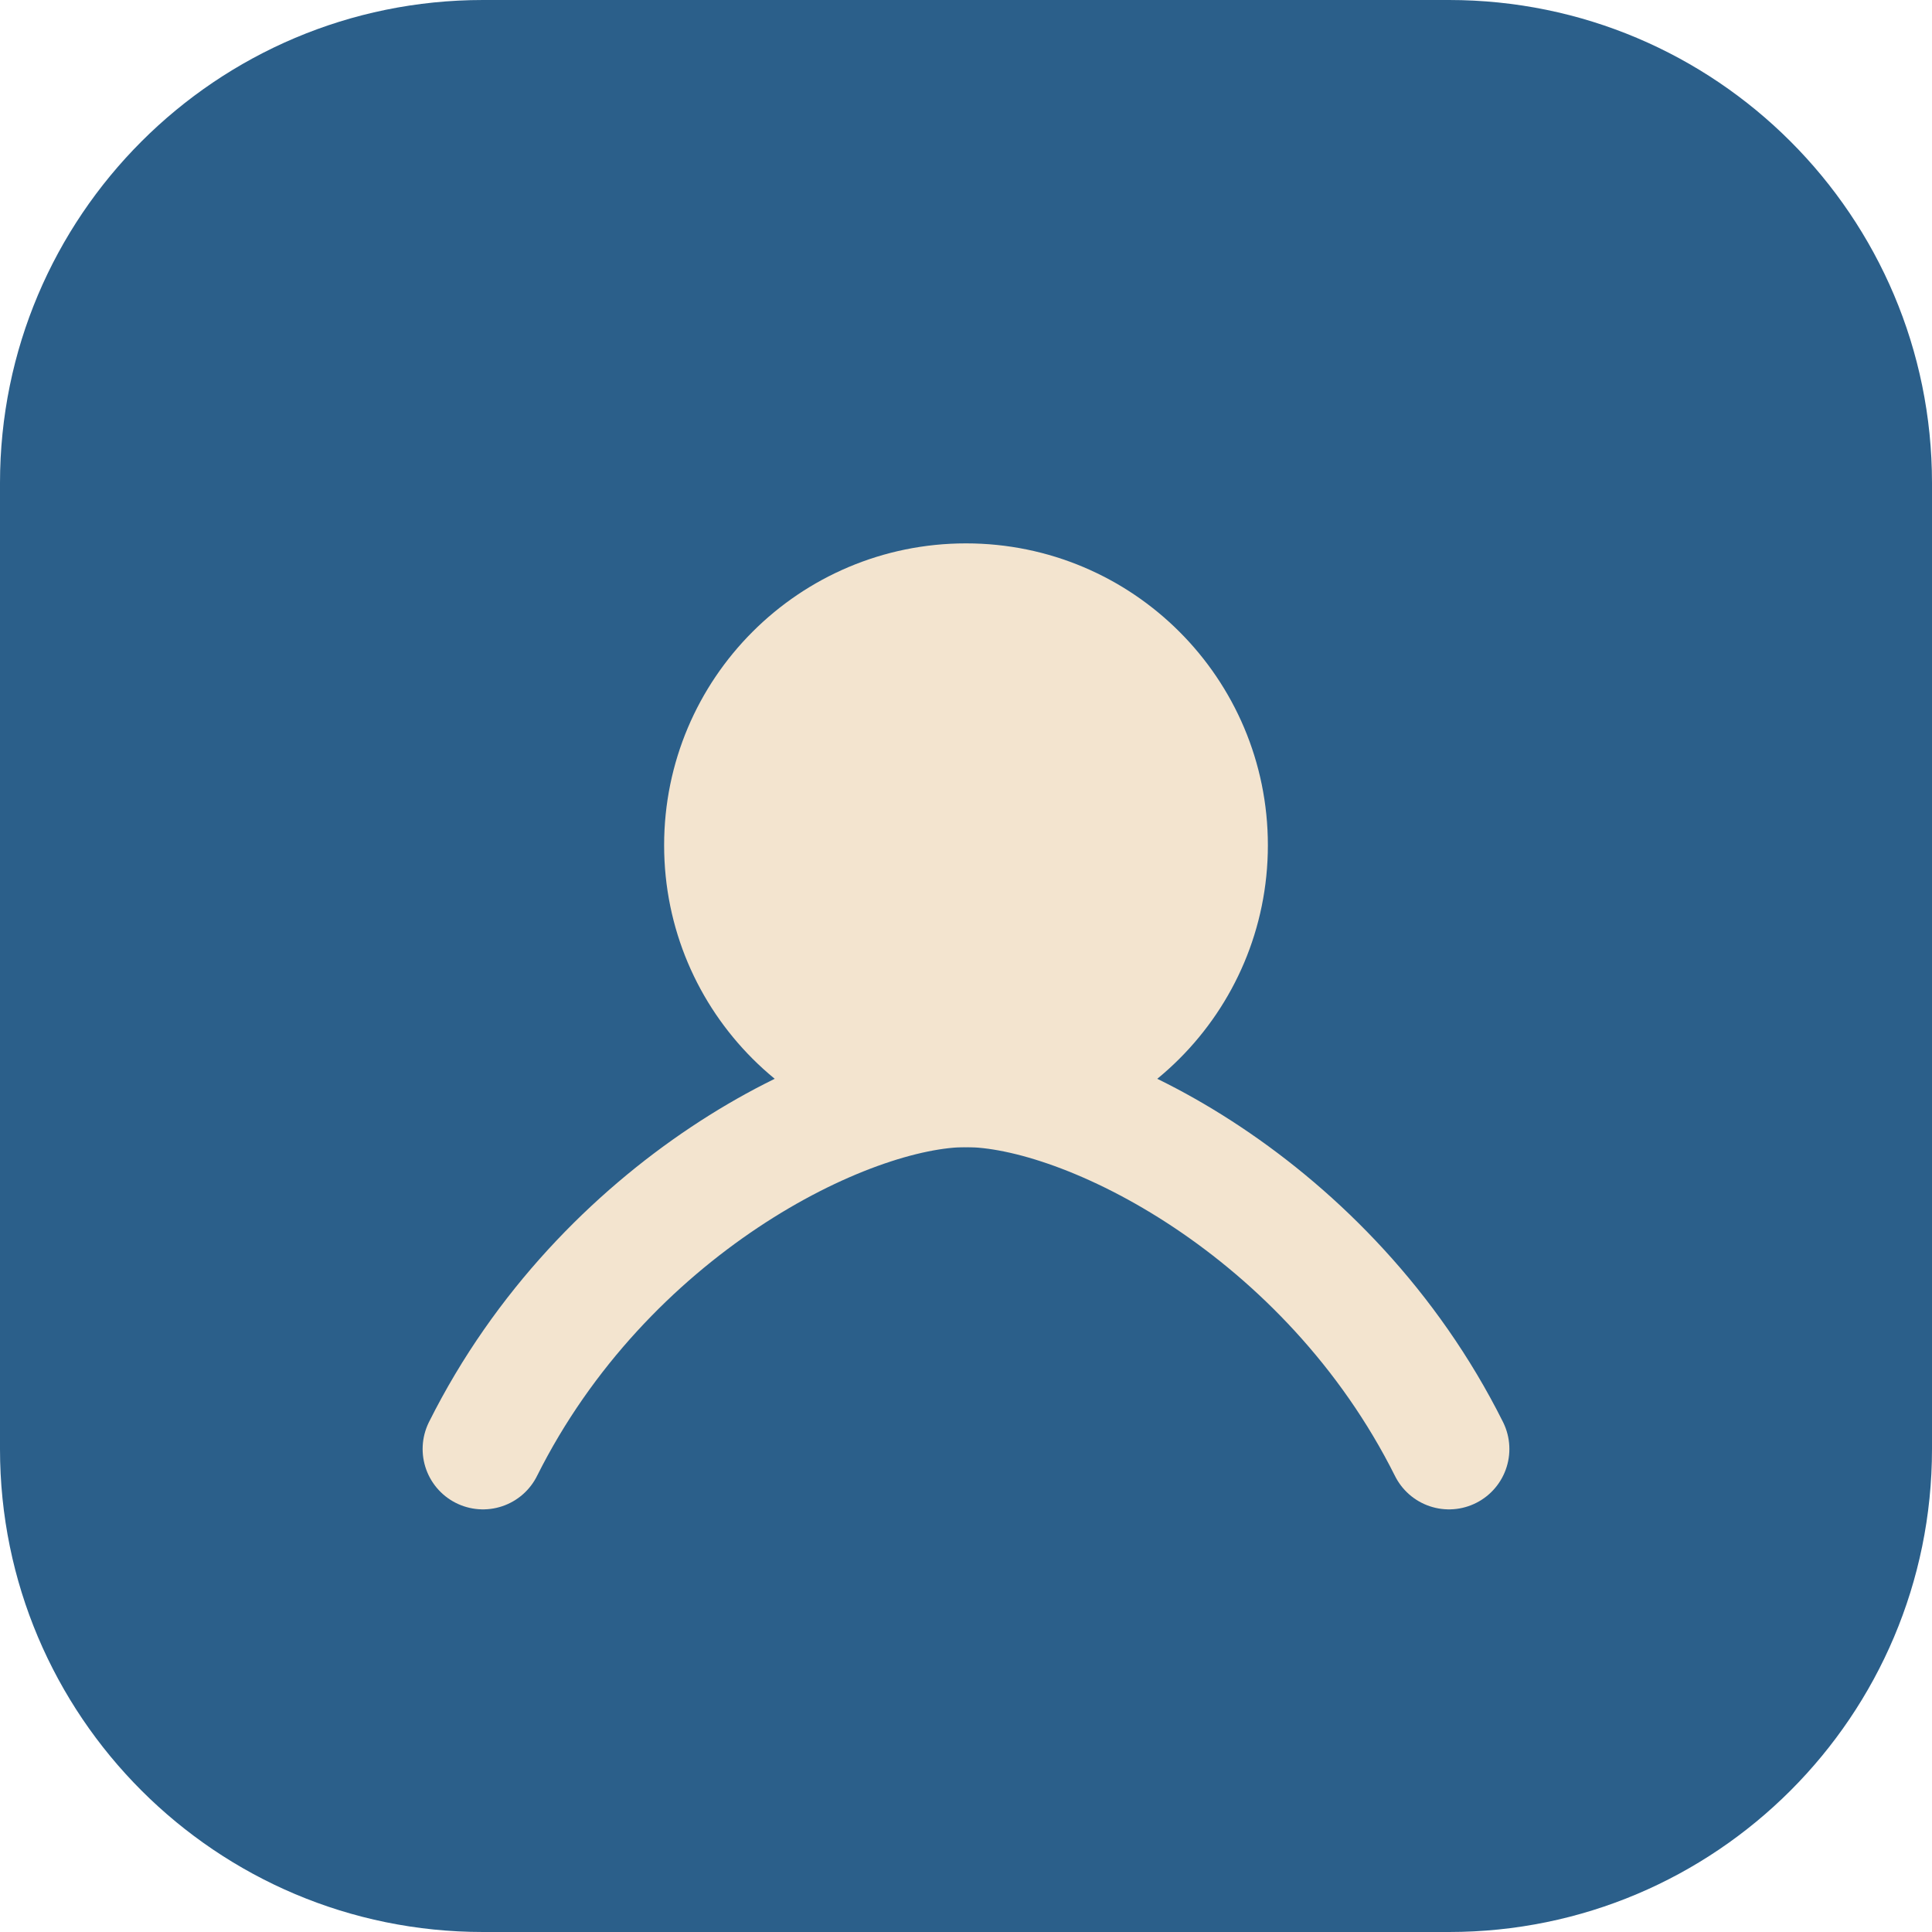
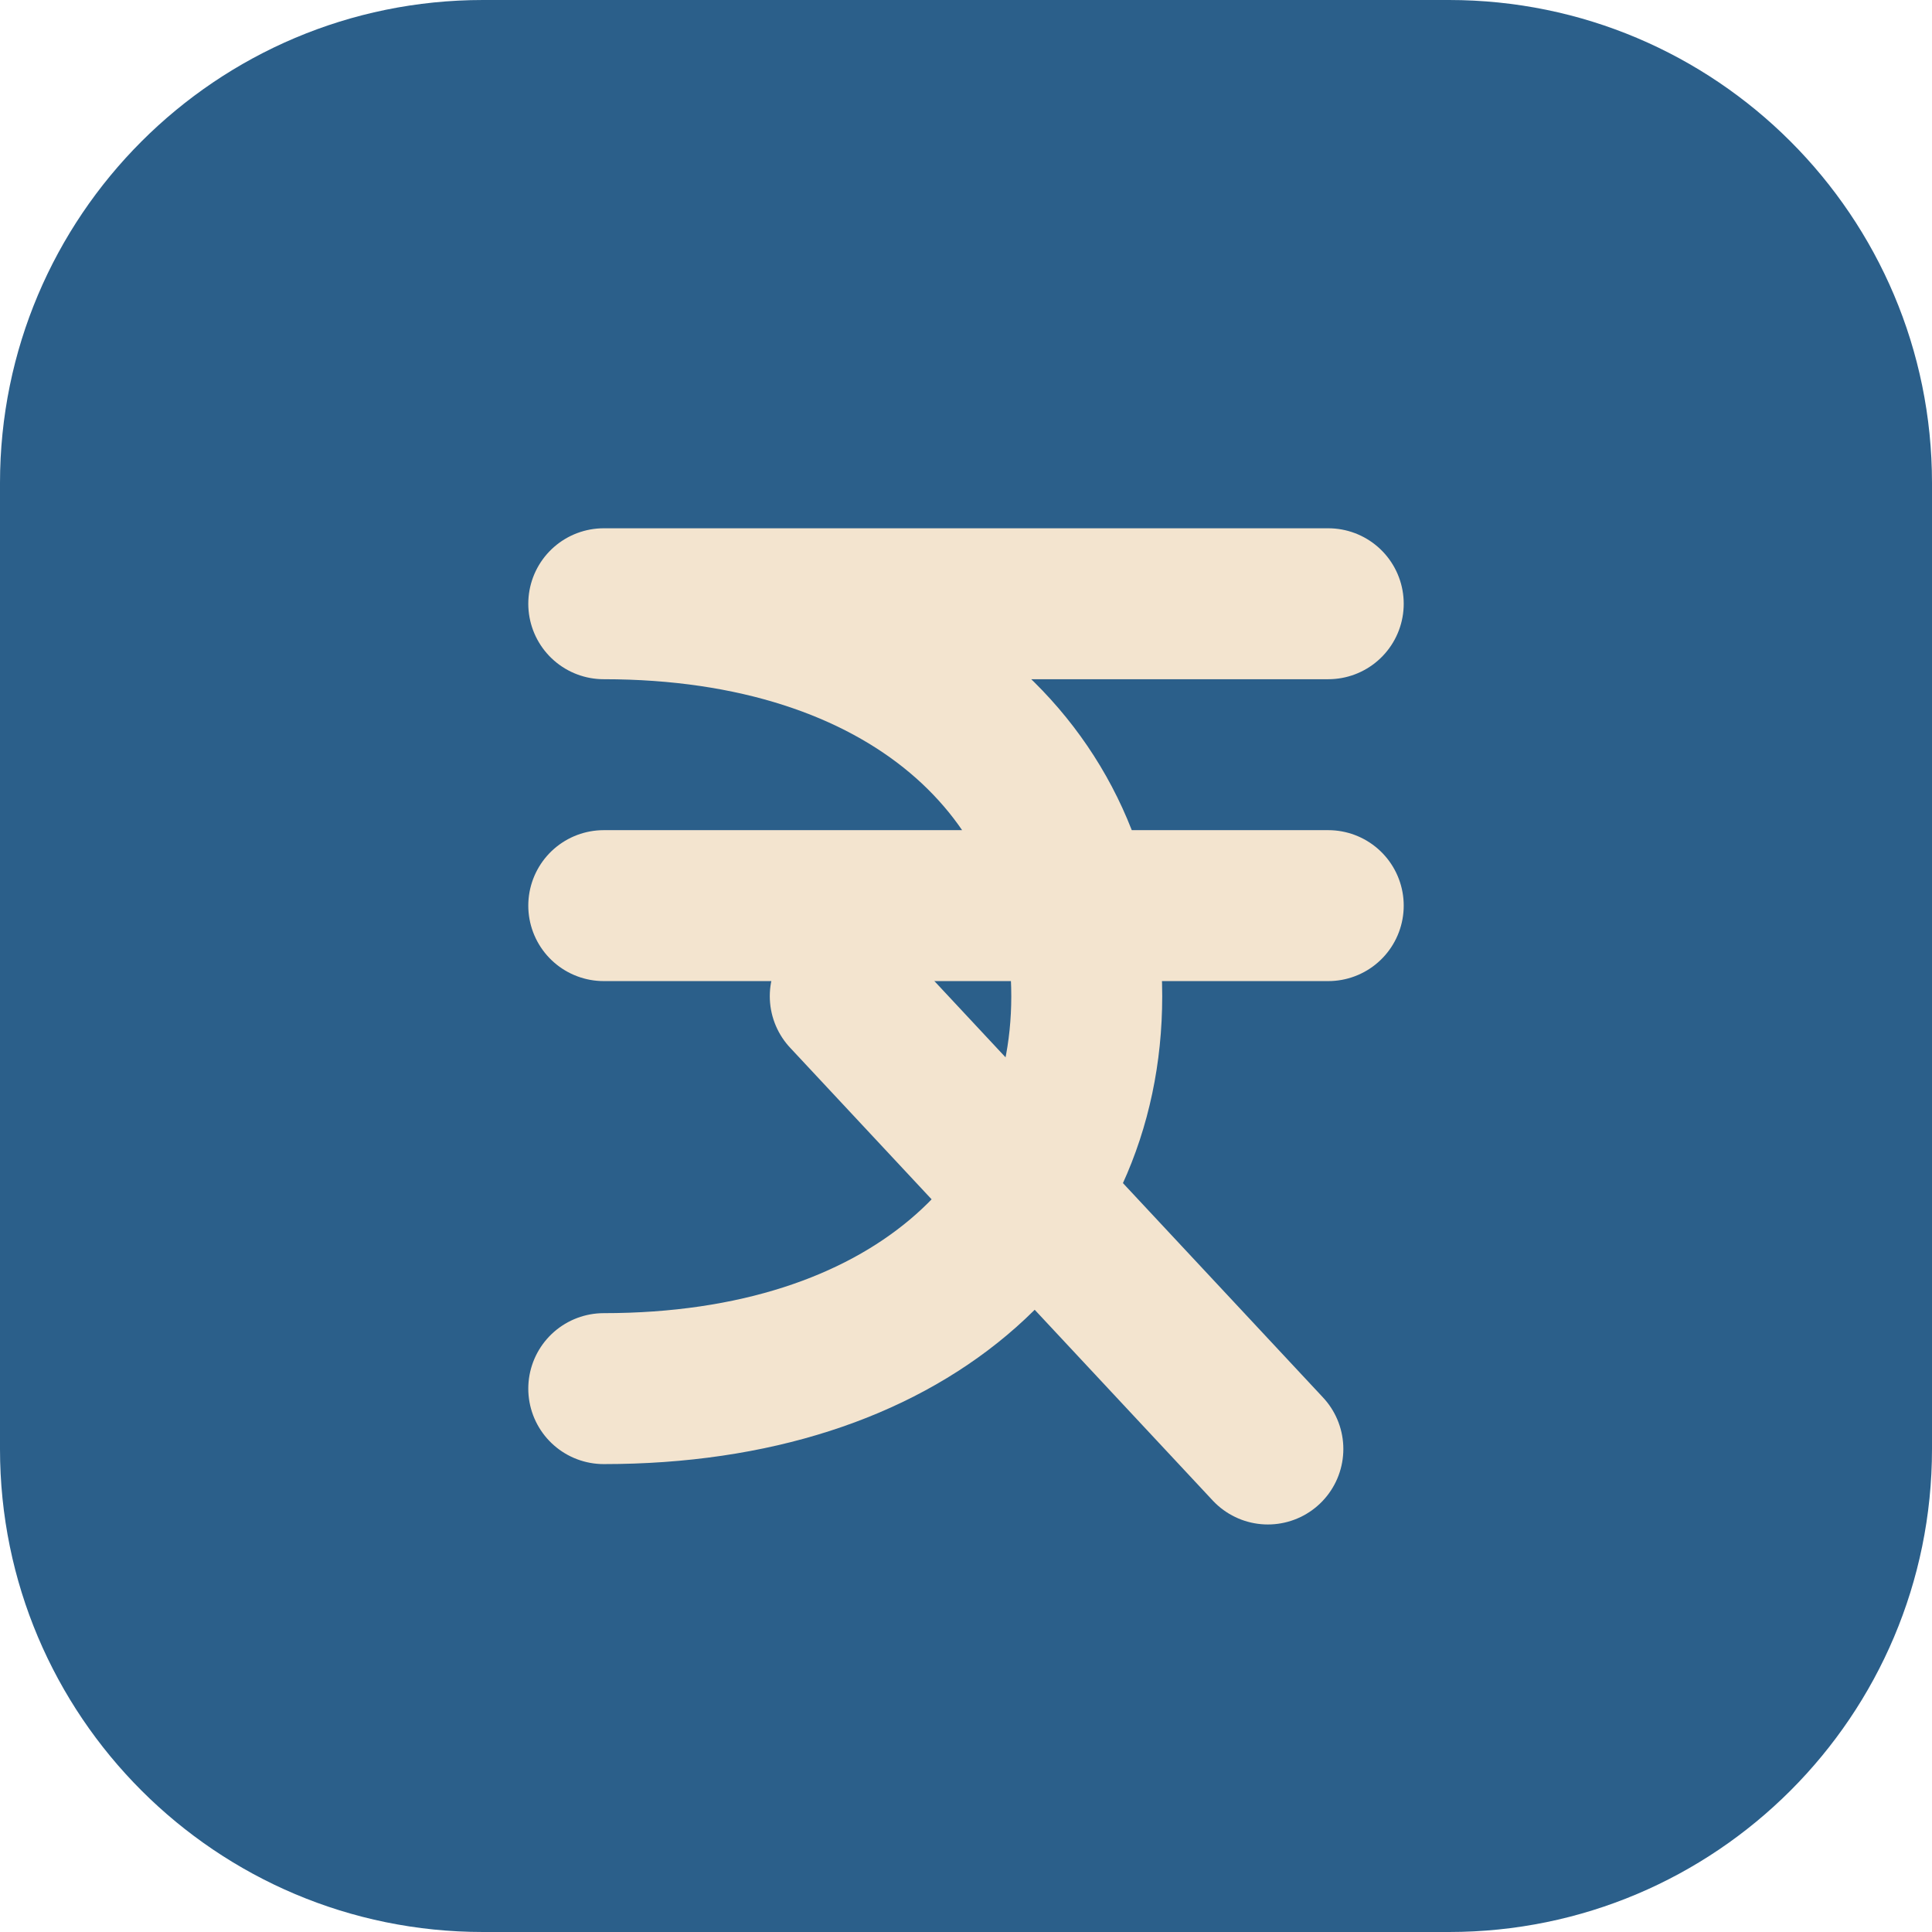
<svg xmlns="http://www.w3.org/2000/svg" viewBox="0 0 64 64" fill="none">
  <rect width="64" height="64" rx="16" fill="#2b5f8a" />
-   <circle cx="32" cy="28" r="10" fill="#f3e4cf" />
-   <path d="M16 48c4-8 12-12 16-12s12 4 16 12" stroke="#f3e4cf" stroke-width="4" stroke-linecap="round" />
+   <path d="M20 20h24M20 30h24M20 20c10 0 16 5.5 16 13S30 46 20 46" stroke="#f3e4cf" stroke-width="5" stroke-linecap="round" stroke-linejoin="round" />
+   <path d="M28 33 42 48" stroke="#f3e4cf" stroke-width="5" stroke-linecap="round" />
</svg>
